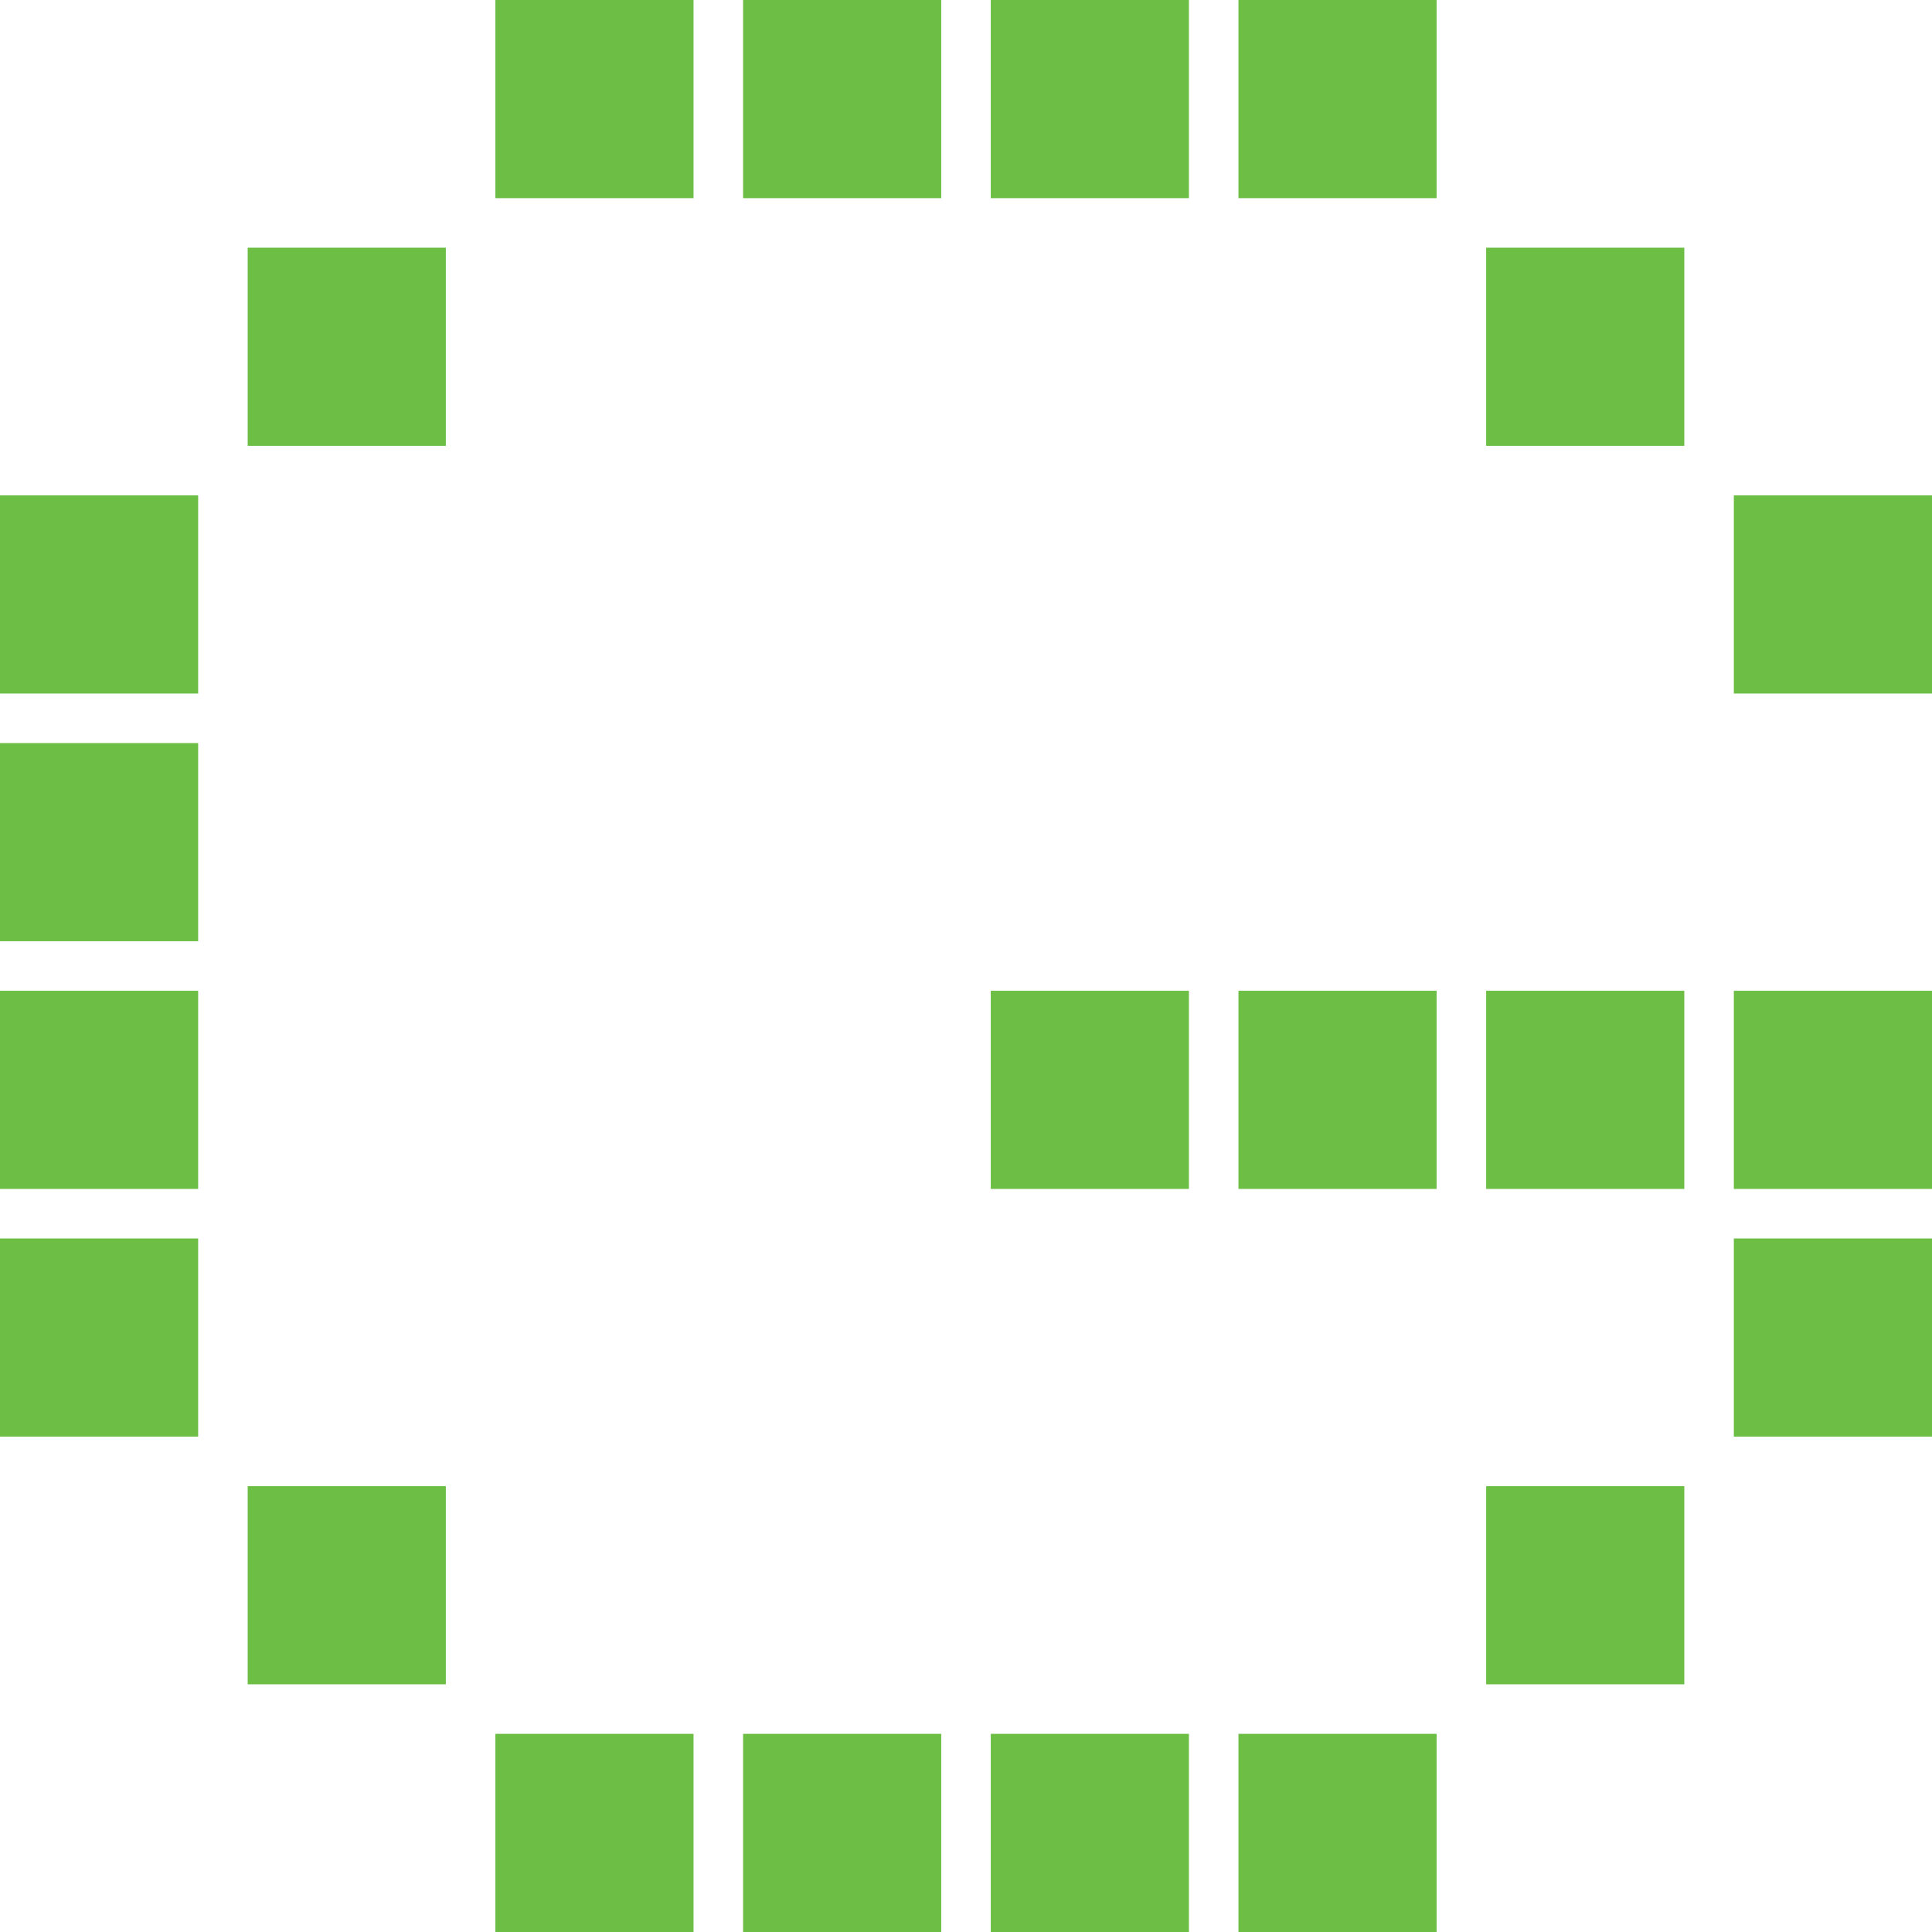
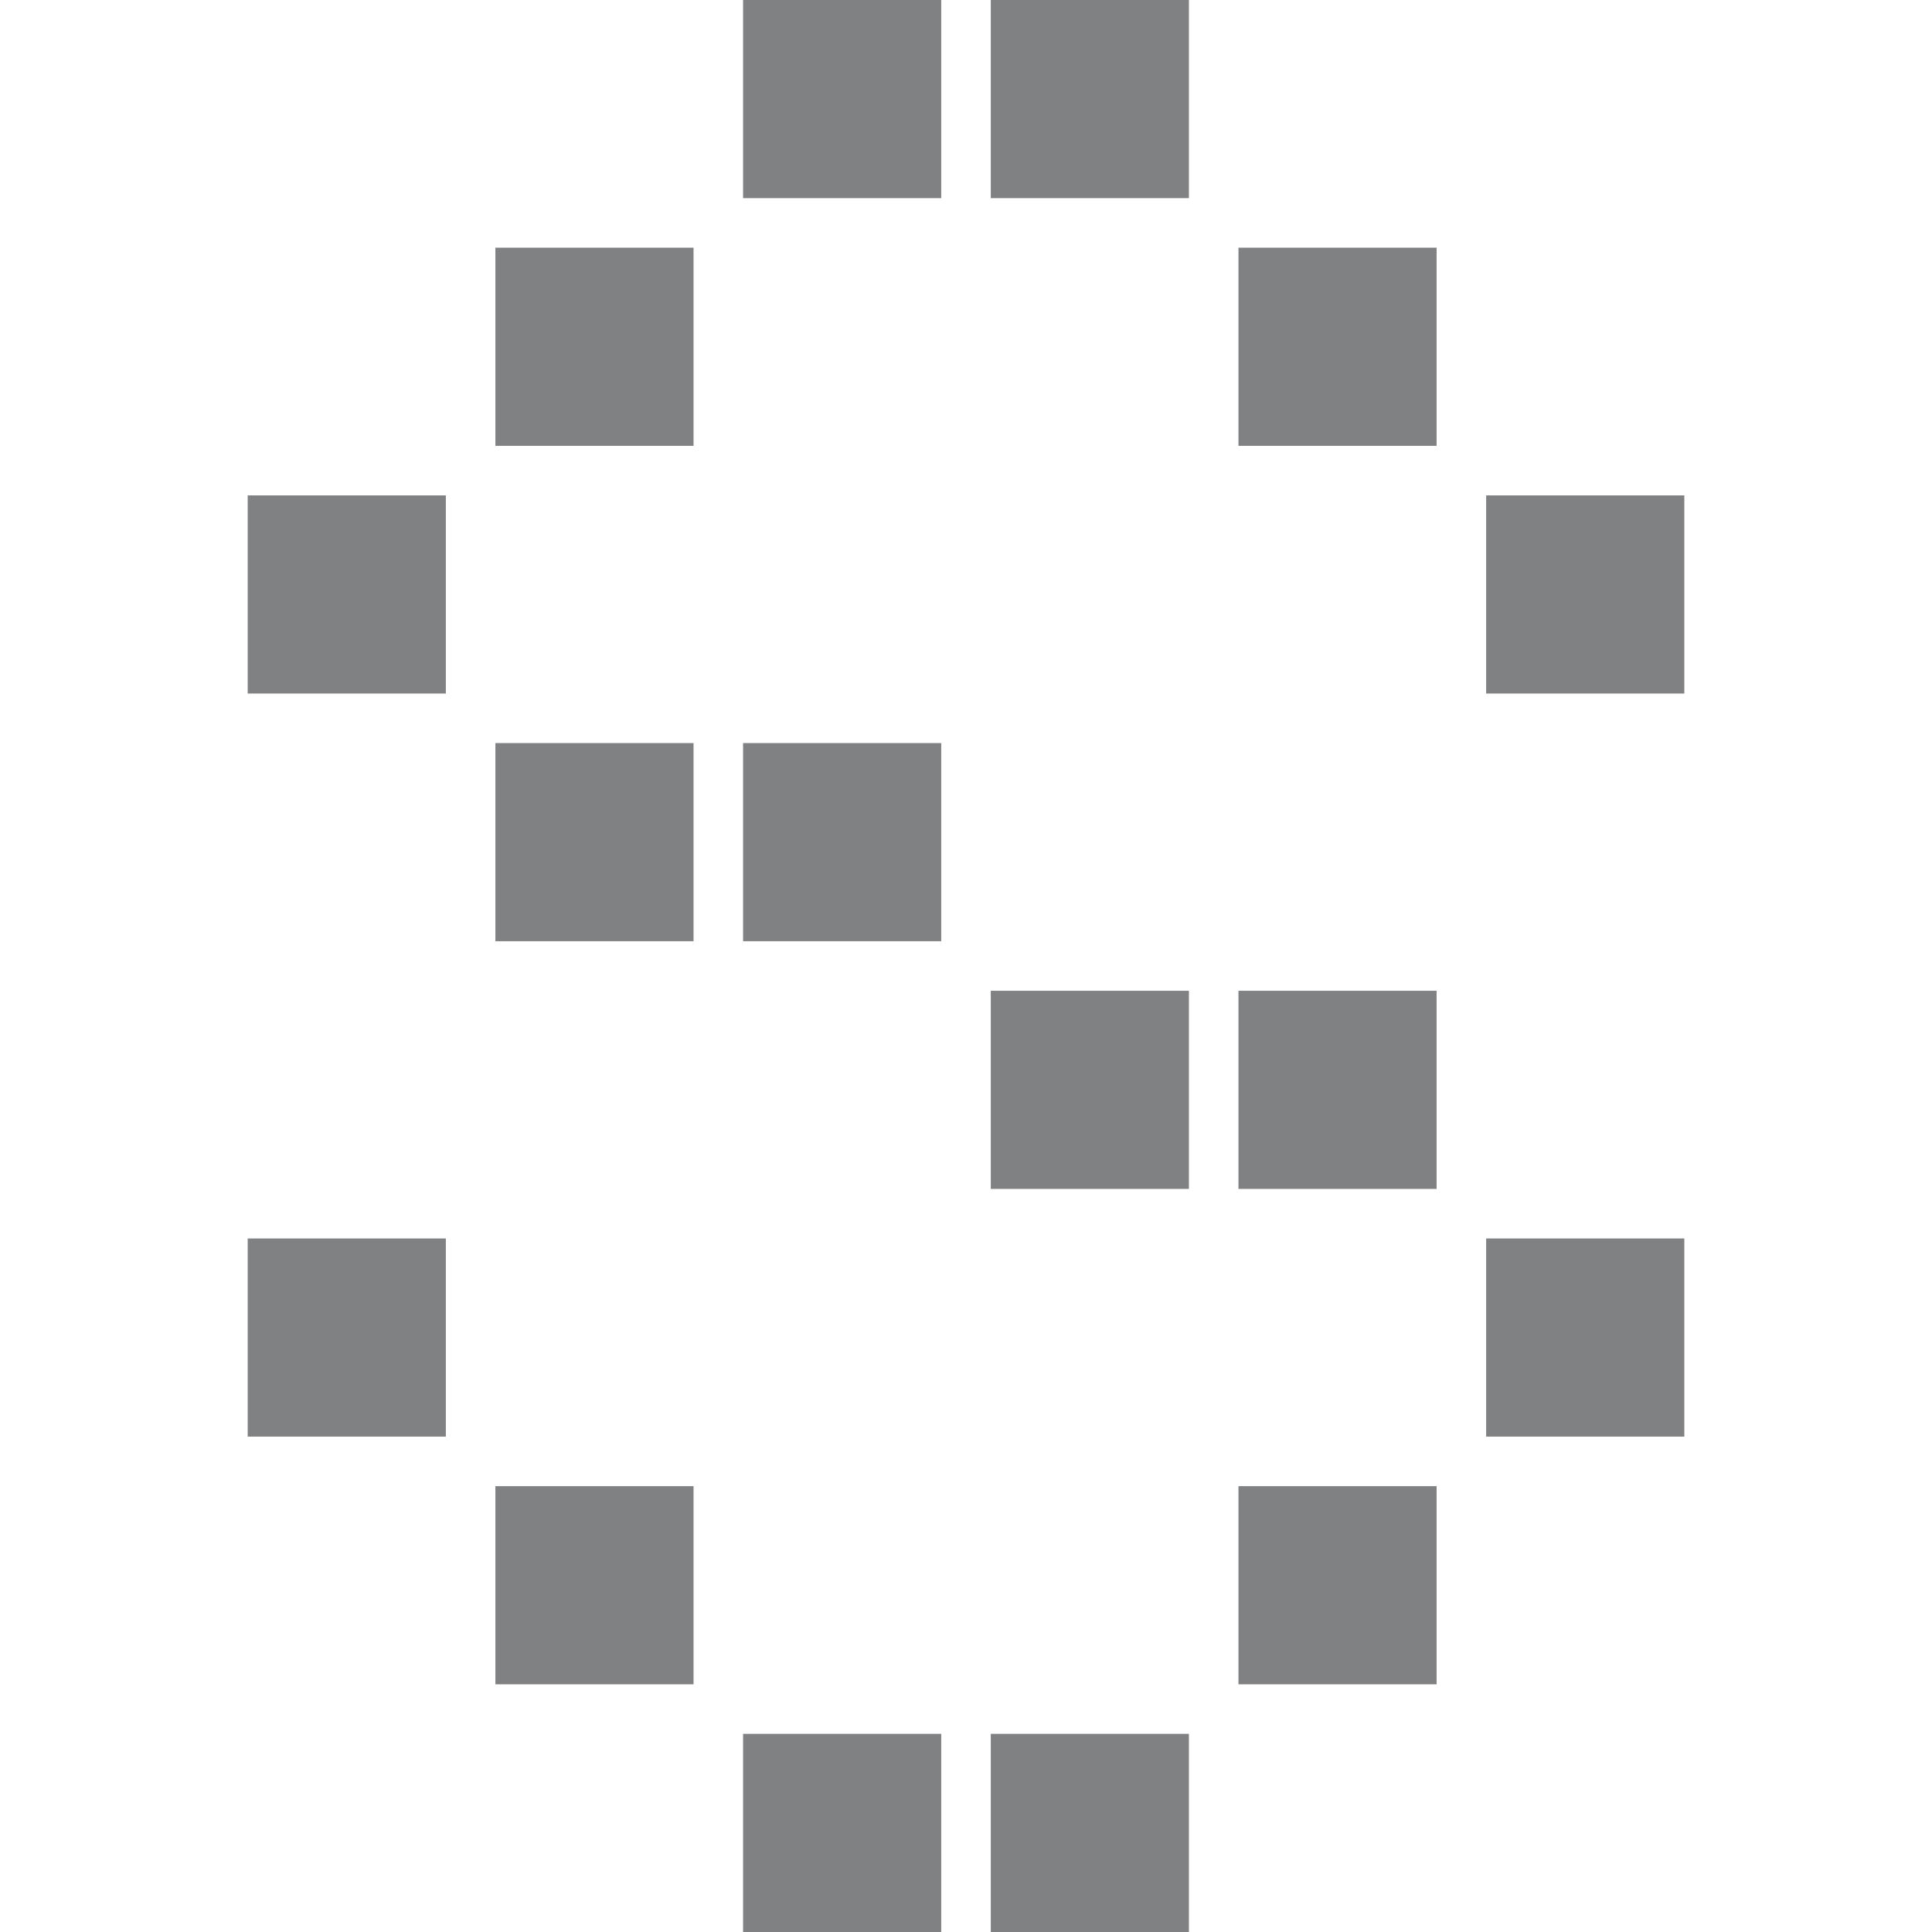
<svg xmlns="http://www.w3.org/2000/svg" width="78" height="78" viewBox="0 0 78 78" fill="none">
-   <rect x="20" width="8" height="8" fill="#6CBE45" />
-   <rect x="30" width="8" height="8" fill="#6CBE45" />
-   <rect x="40" width="8" height="8" fill="#6CBE45" />
-   <rect x="50" width="8" height="8" fill="#6CBE45" />
-   <rect x="10" y="10" width="8" height="8" fill="#6CBE45" />
-   <rect x="60" y="10" width="8" height="8" fill="#6CBE45" />
-   <rect y="20" width="8" height="8" fill="#6CBE45" />
-   <rect x="70" y="20" width="8" height="8" fill="#6CBE45" />
-   <rect y="30" width="8" height="8" fill="#6CBE45" />
-   <rect y="40" width="8" height="8" fill="#6CBE45" />
-   <rect x="40" y="40" width="8" height="8" fill="#6CBE45" />
-   <rect x="50" y="40" width="8" height="8" fill="#6CBE45" />
-   <rect x="60" y="40" width="8" height="8" fill="#6CBE45" />
-   <rect x="70" y="40" width="8" height="8" fill="#6CBE45" />
-   <rect y="50" width="8" height="8" fill="#6CBE45" />
-   <rect x="70" y="50" width="8" height="8" fill="#6CBE45" />
-   <rect x="10" y="60" width="8" height="8" fill="#6CBE45" />
-   <rect x="60" y="60" width="8" height="8" fill="#6CBE45" />
-   <rect x="20" y="70" width="8" height="8" fill="#6CBE45" />
-   <rect x="30" y="70" width="8" height="8" fill="#6CBE45" />
-   <rect x="40" y="70" width="8" height="8" fill="#6CBE45" />
-   <rect x="50" y="70" width="8" height="8" fill="#6CBE45" />
+   <rect x="30" width="8" height="8" fill="#808183" />
+   <rect x="40" width="8" height="8" fill="#808183" />
+   <rect x="20" y="10" width="8" height="8" fill="#808183" />
+   <rect x="50" y="10" width="8" height="8" fill="#808183" />
+   <rect x="10" y="20" width="8" height="8" fill="#808183" />
+   <rect x="60" y="20" width="8" height="8" fill="#808183" />
+   <rect x="20" y="30" width="8" height="8" fill="#808183" />
+   <rect x="30" y="30" width="8" height="8" fill="#808183" />
+   <rect x="40" y="40" width="8" height="8" fill="#808183" />
+   <rect x="50" y="40" width="8" height="8" fill="#808183" />
+   <rect x="10" y="50" width="8" height="8" fill="#808183" />
+   <rect x="60" y="50" width="8" height="8" fill="#808183" />
+   <rect x="20" y="60" width="8" height="8" fill="#808183" />
+   <rect x="50" y="60" width="8" height="8" fill="#808183" />
+   <rect x="30" y="70" width="8" height="8" fill="#808183" />
+   <rect x="40" y="70" width="8" height="8" fill="#808183" />
</svg>
